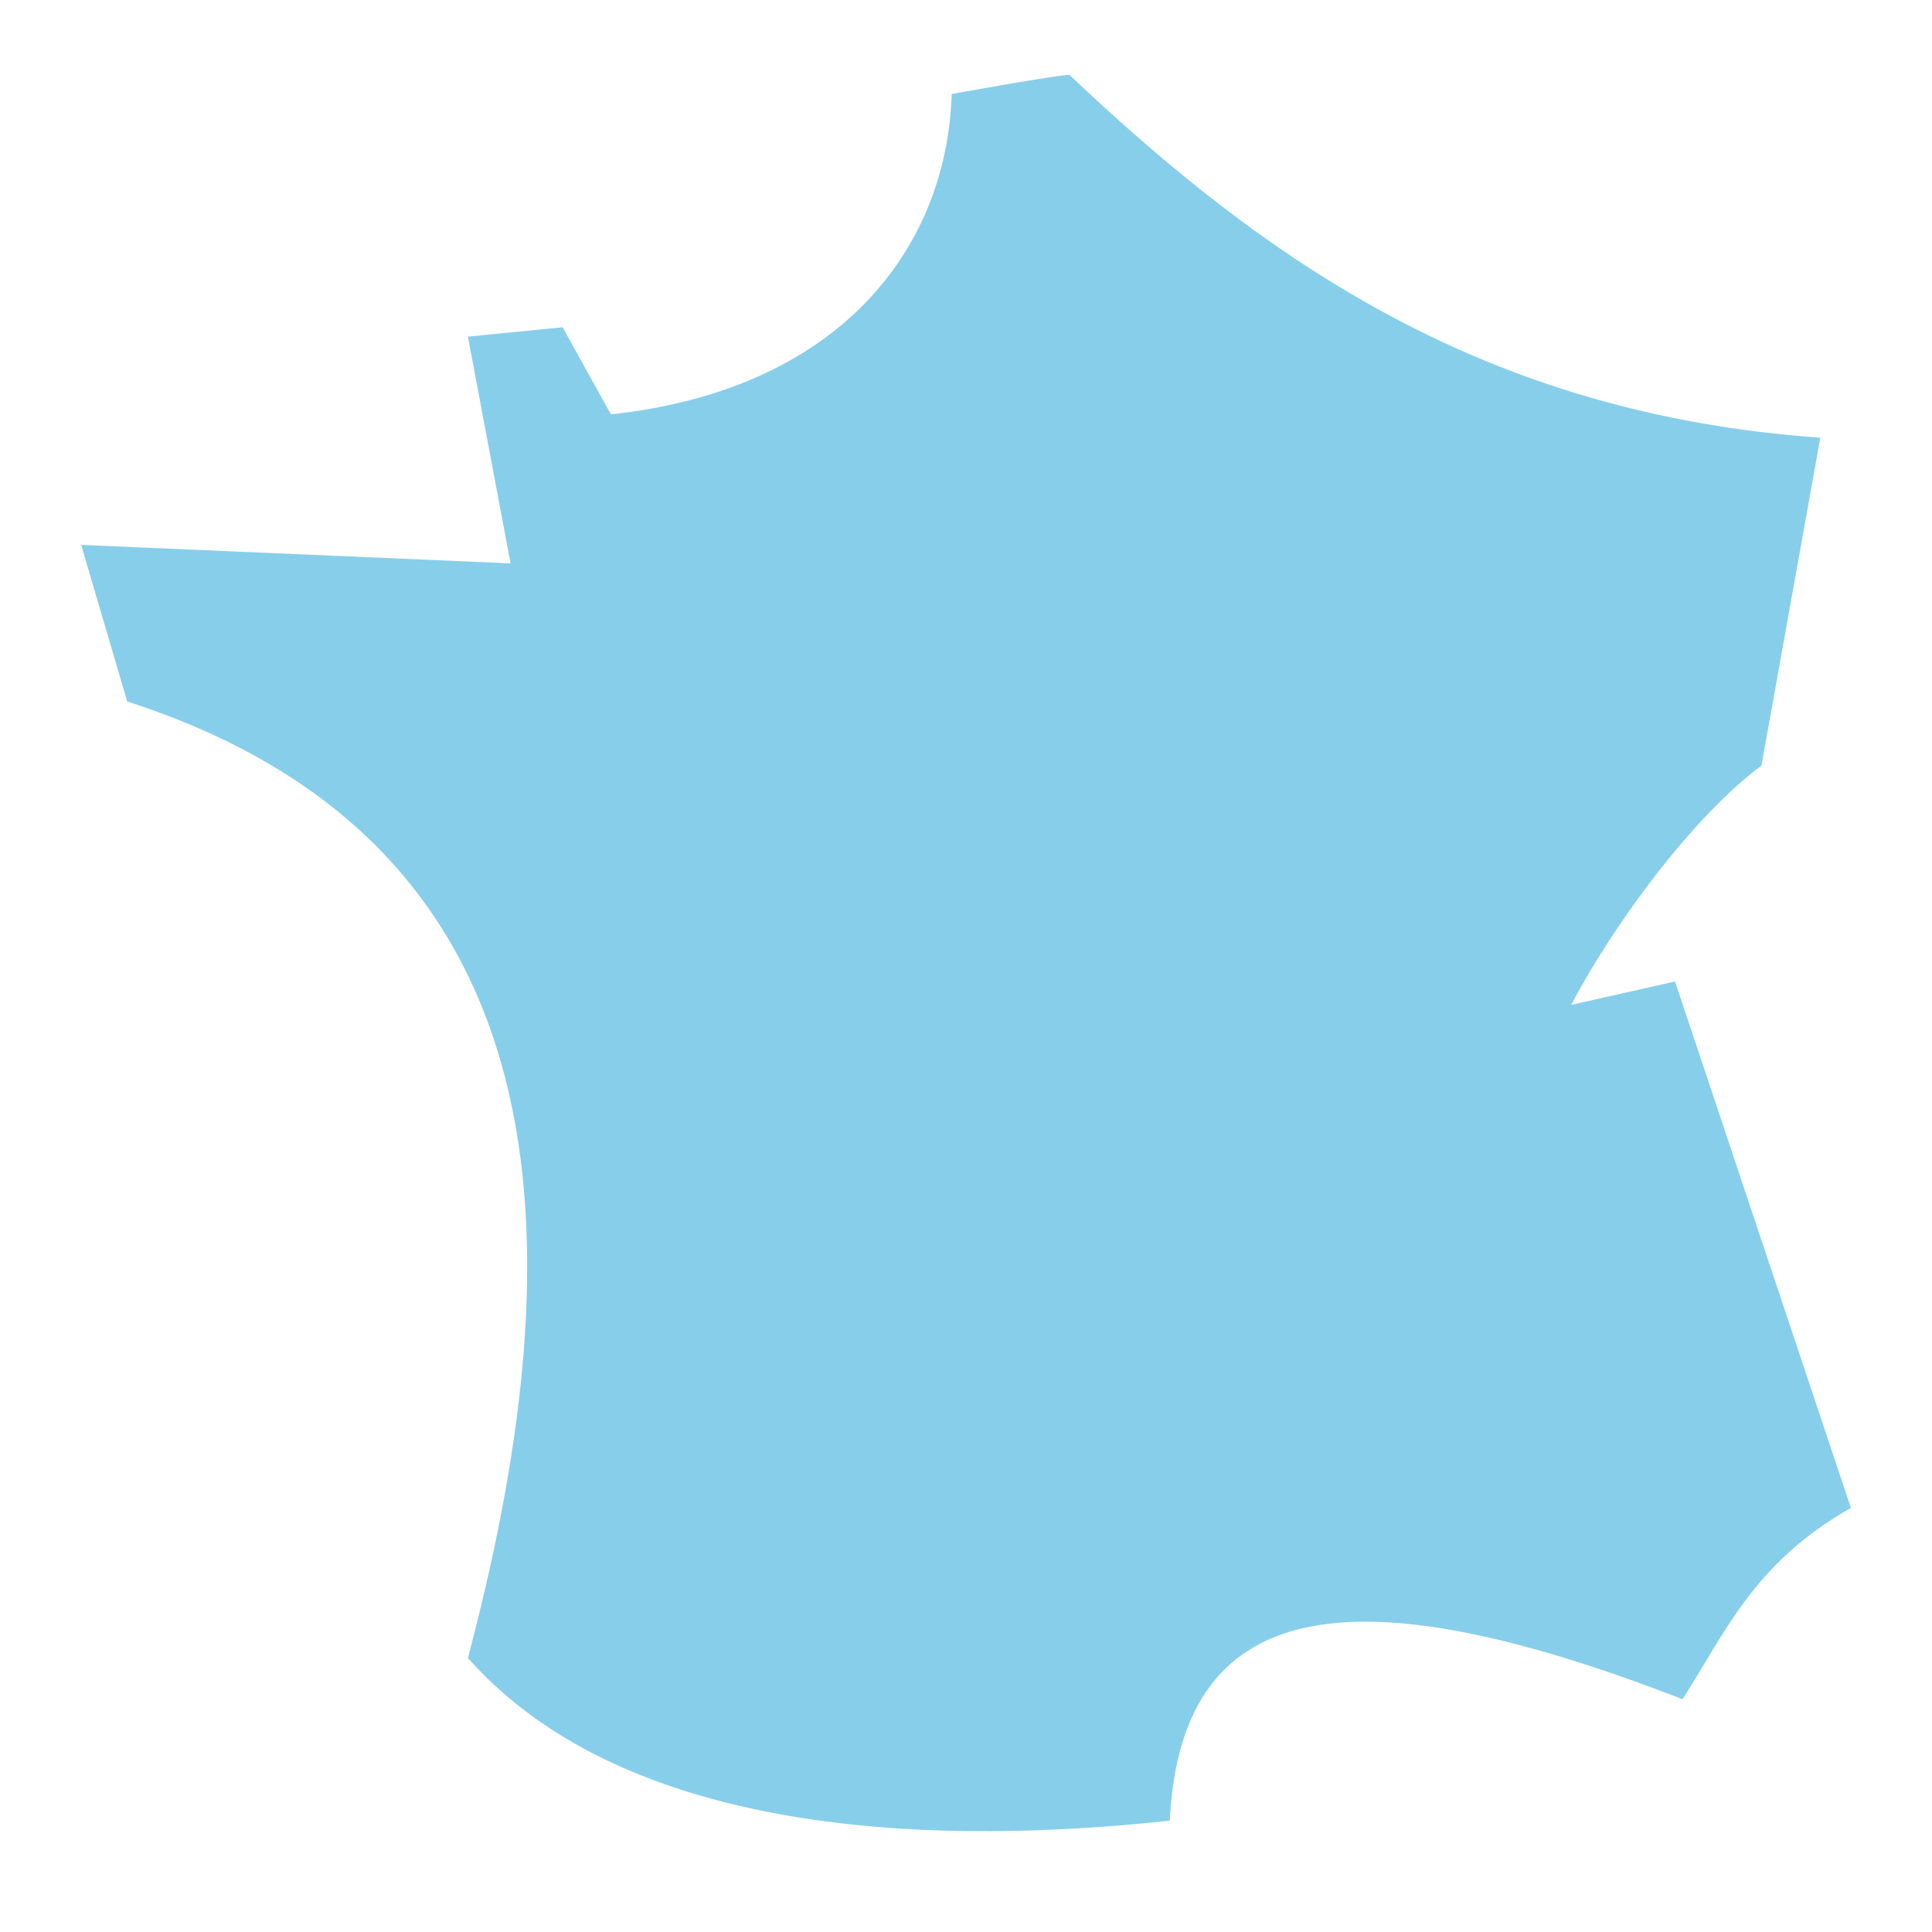
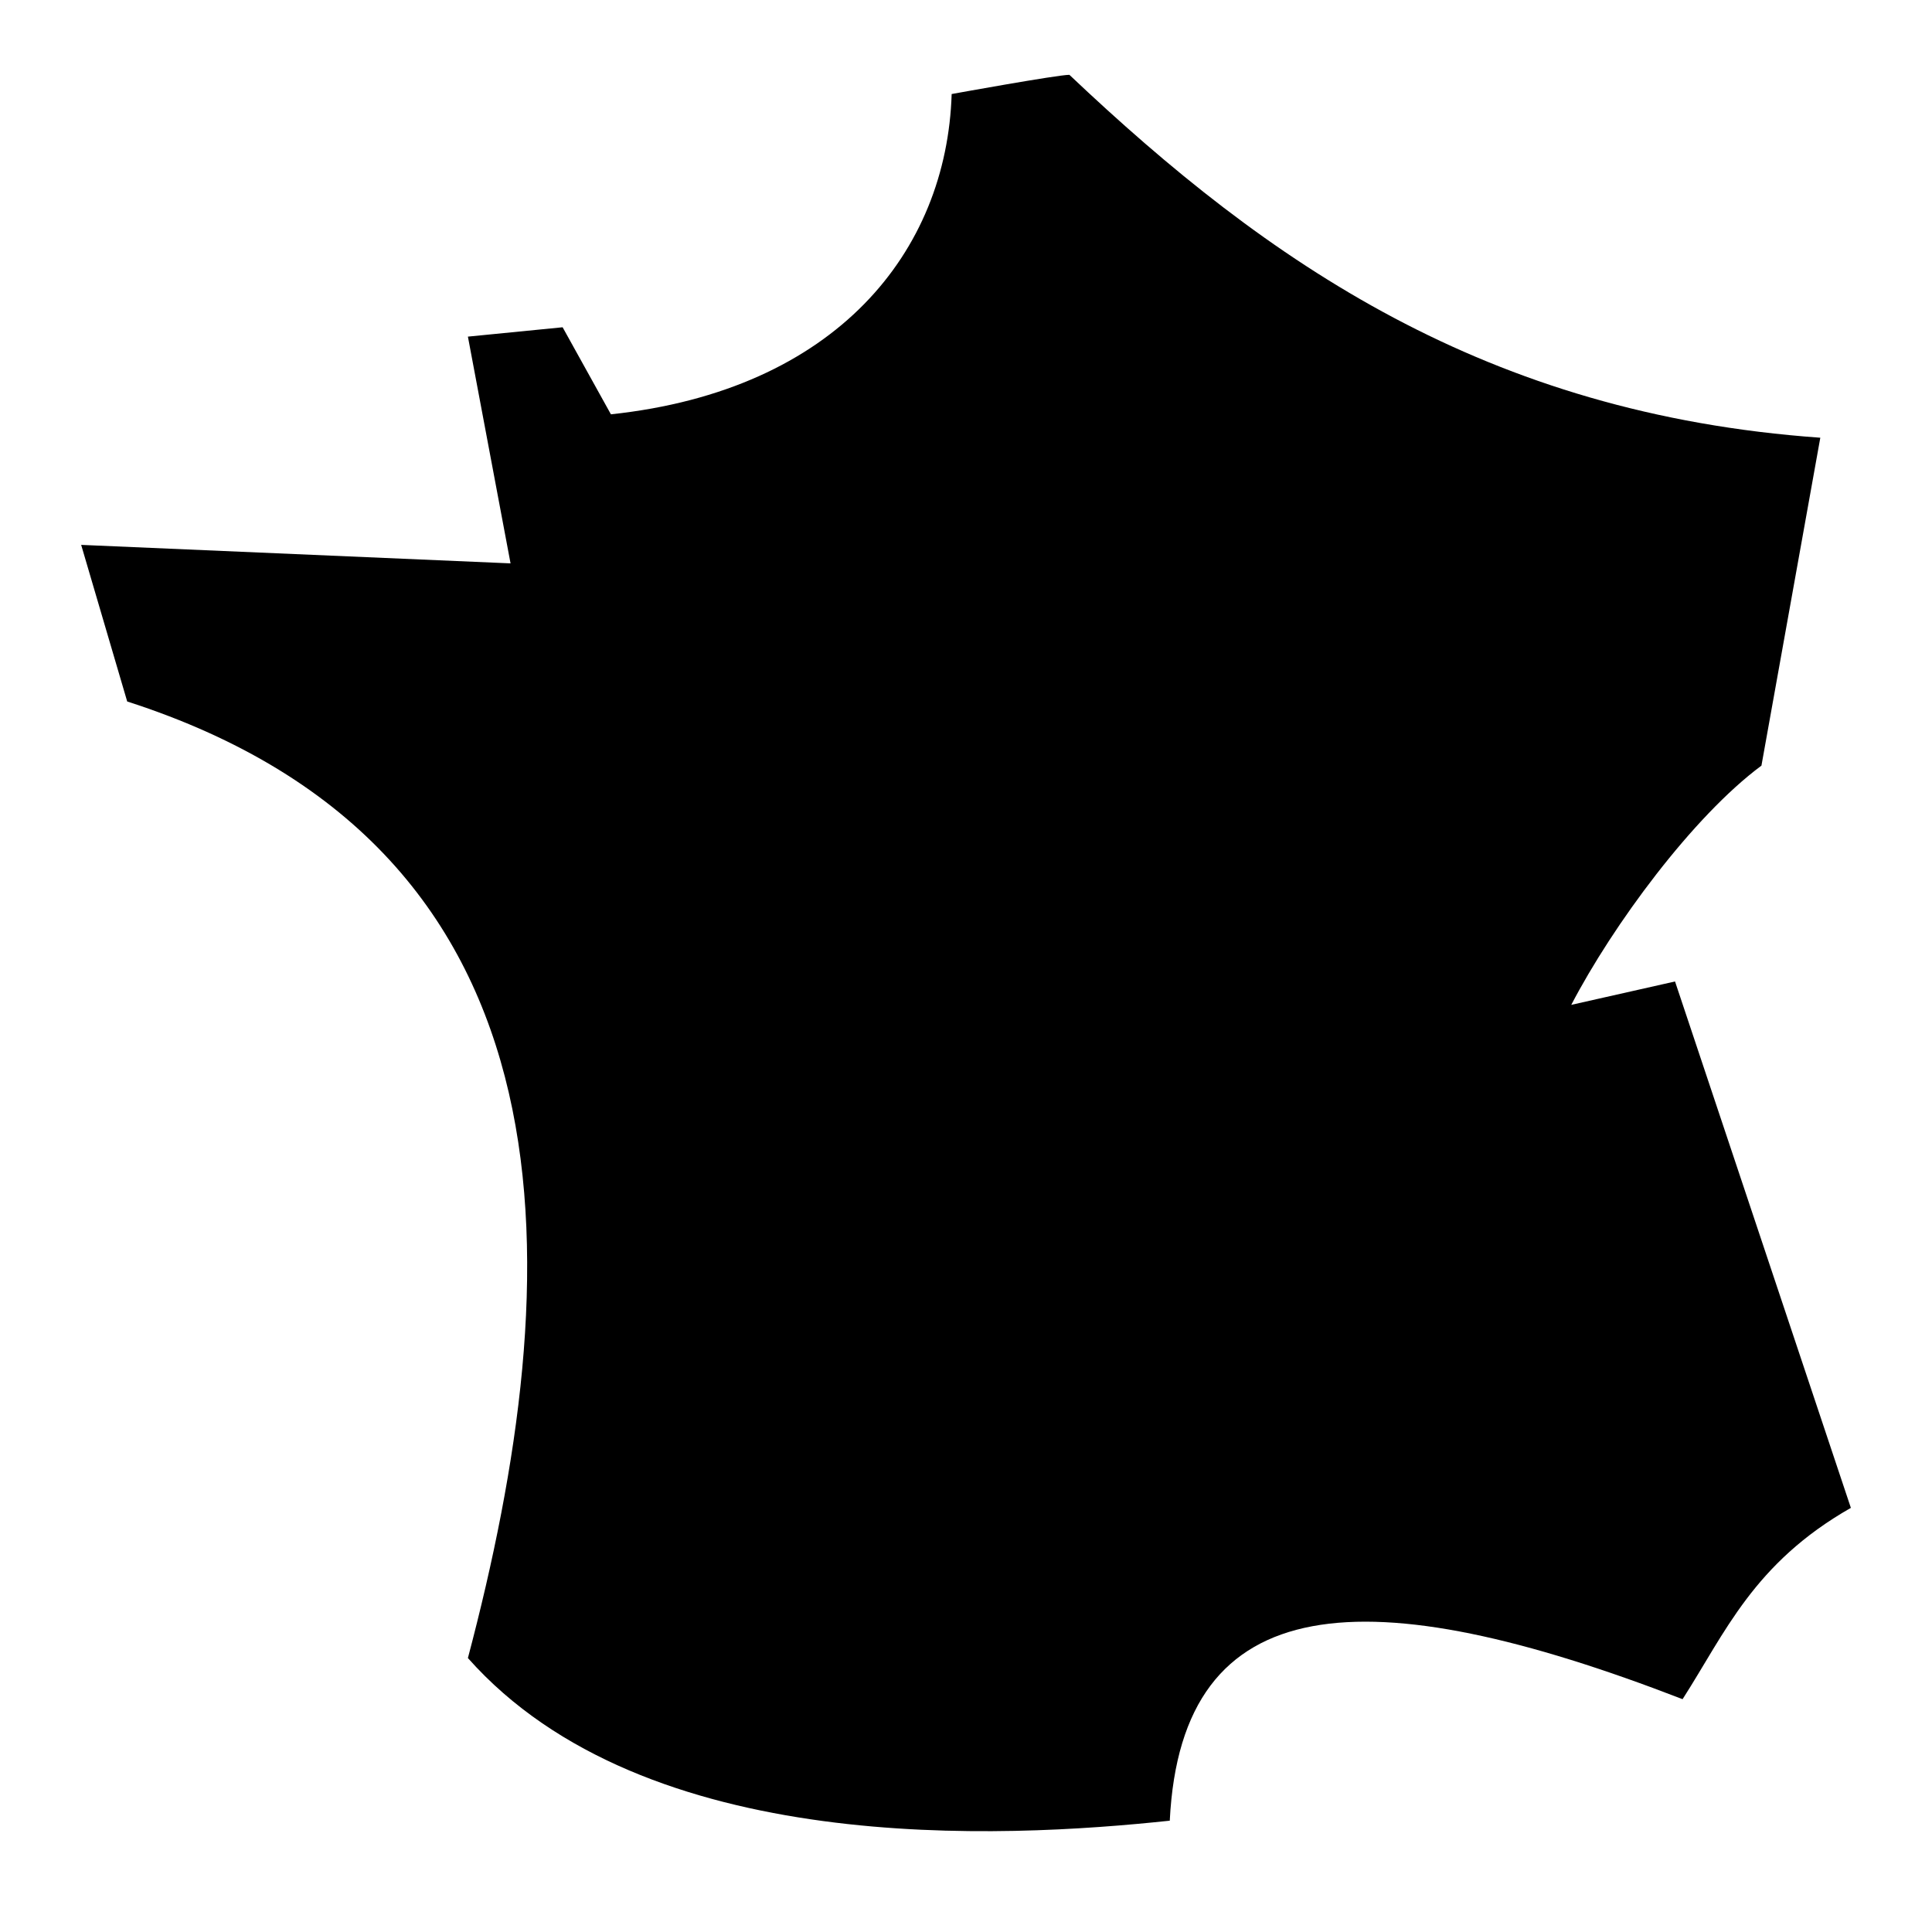
<svg xmlns="http://www.w3.org/2000/svg" viewBox="0 0 512 512">
-   <path fill="#87CEEB" d="M283.4 19.83c-3.2 0-31.2 5.09-31.2 5.09-1.3 41.61-30.4 78.48-90.3 84.88l-12.8-23.07-25.1 2.48 11.3 60.09-113.79-4.9 12.2 41.5C156.3 225.4 150.7 338.4 124 439.4c47 53 141.8 47.8 186 43.1 3.1-62.2 52.4-64.5 135.9-32.2 11.3-17.6 18.8-36 44.6-50.7l-46.6-139.5-27.5 6.2c11-21.1 32.2-49.9 50.4-63.4l15.6-86.9c-88.6-6.3-146.4-46.36-199-96.17z" />
+   <path fill="#000000" d="M283.4 19.83c-3.2 0-31.2 5.09-31.2 5.09-1.3 41.61-30.4 78.48-90.3 84.88l-12.8-23.07-25.1 2.48 11.3 60.09-113.79-4.9 12.2 41.5C156.3 225.4 150.7 338.4 124 439.4c47 53 141.8 47.8 186 43.1 3.1-62.2 52.4-64.5 135.9-32.2 11.3-17.6 18.8-36 44.6-50.7l-46.6-139.5-27.5 6.2c11-21.1 32.2-49.9 50.4-63.4l15.6-86.9c-88.6-6.3-146.4-46.36-199-96.17z" />
</svg>
